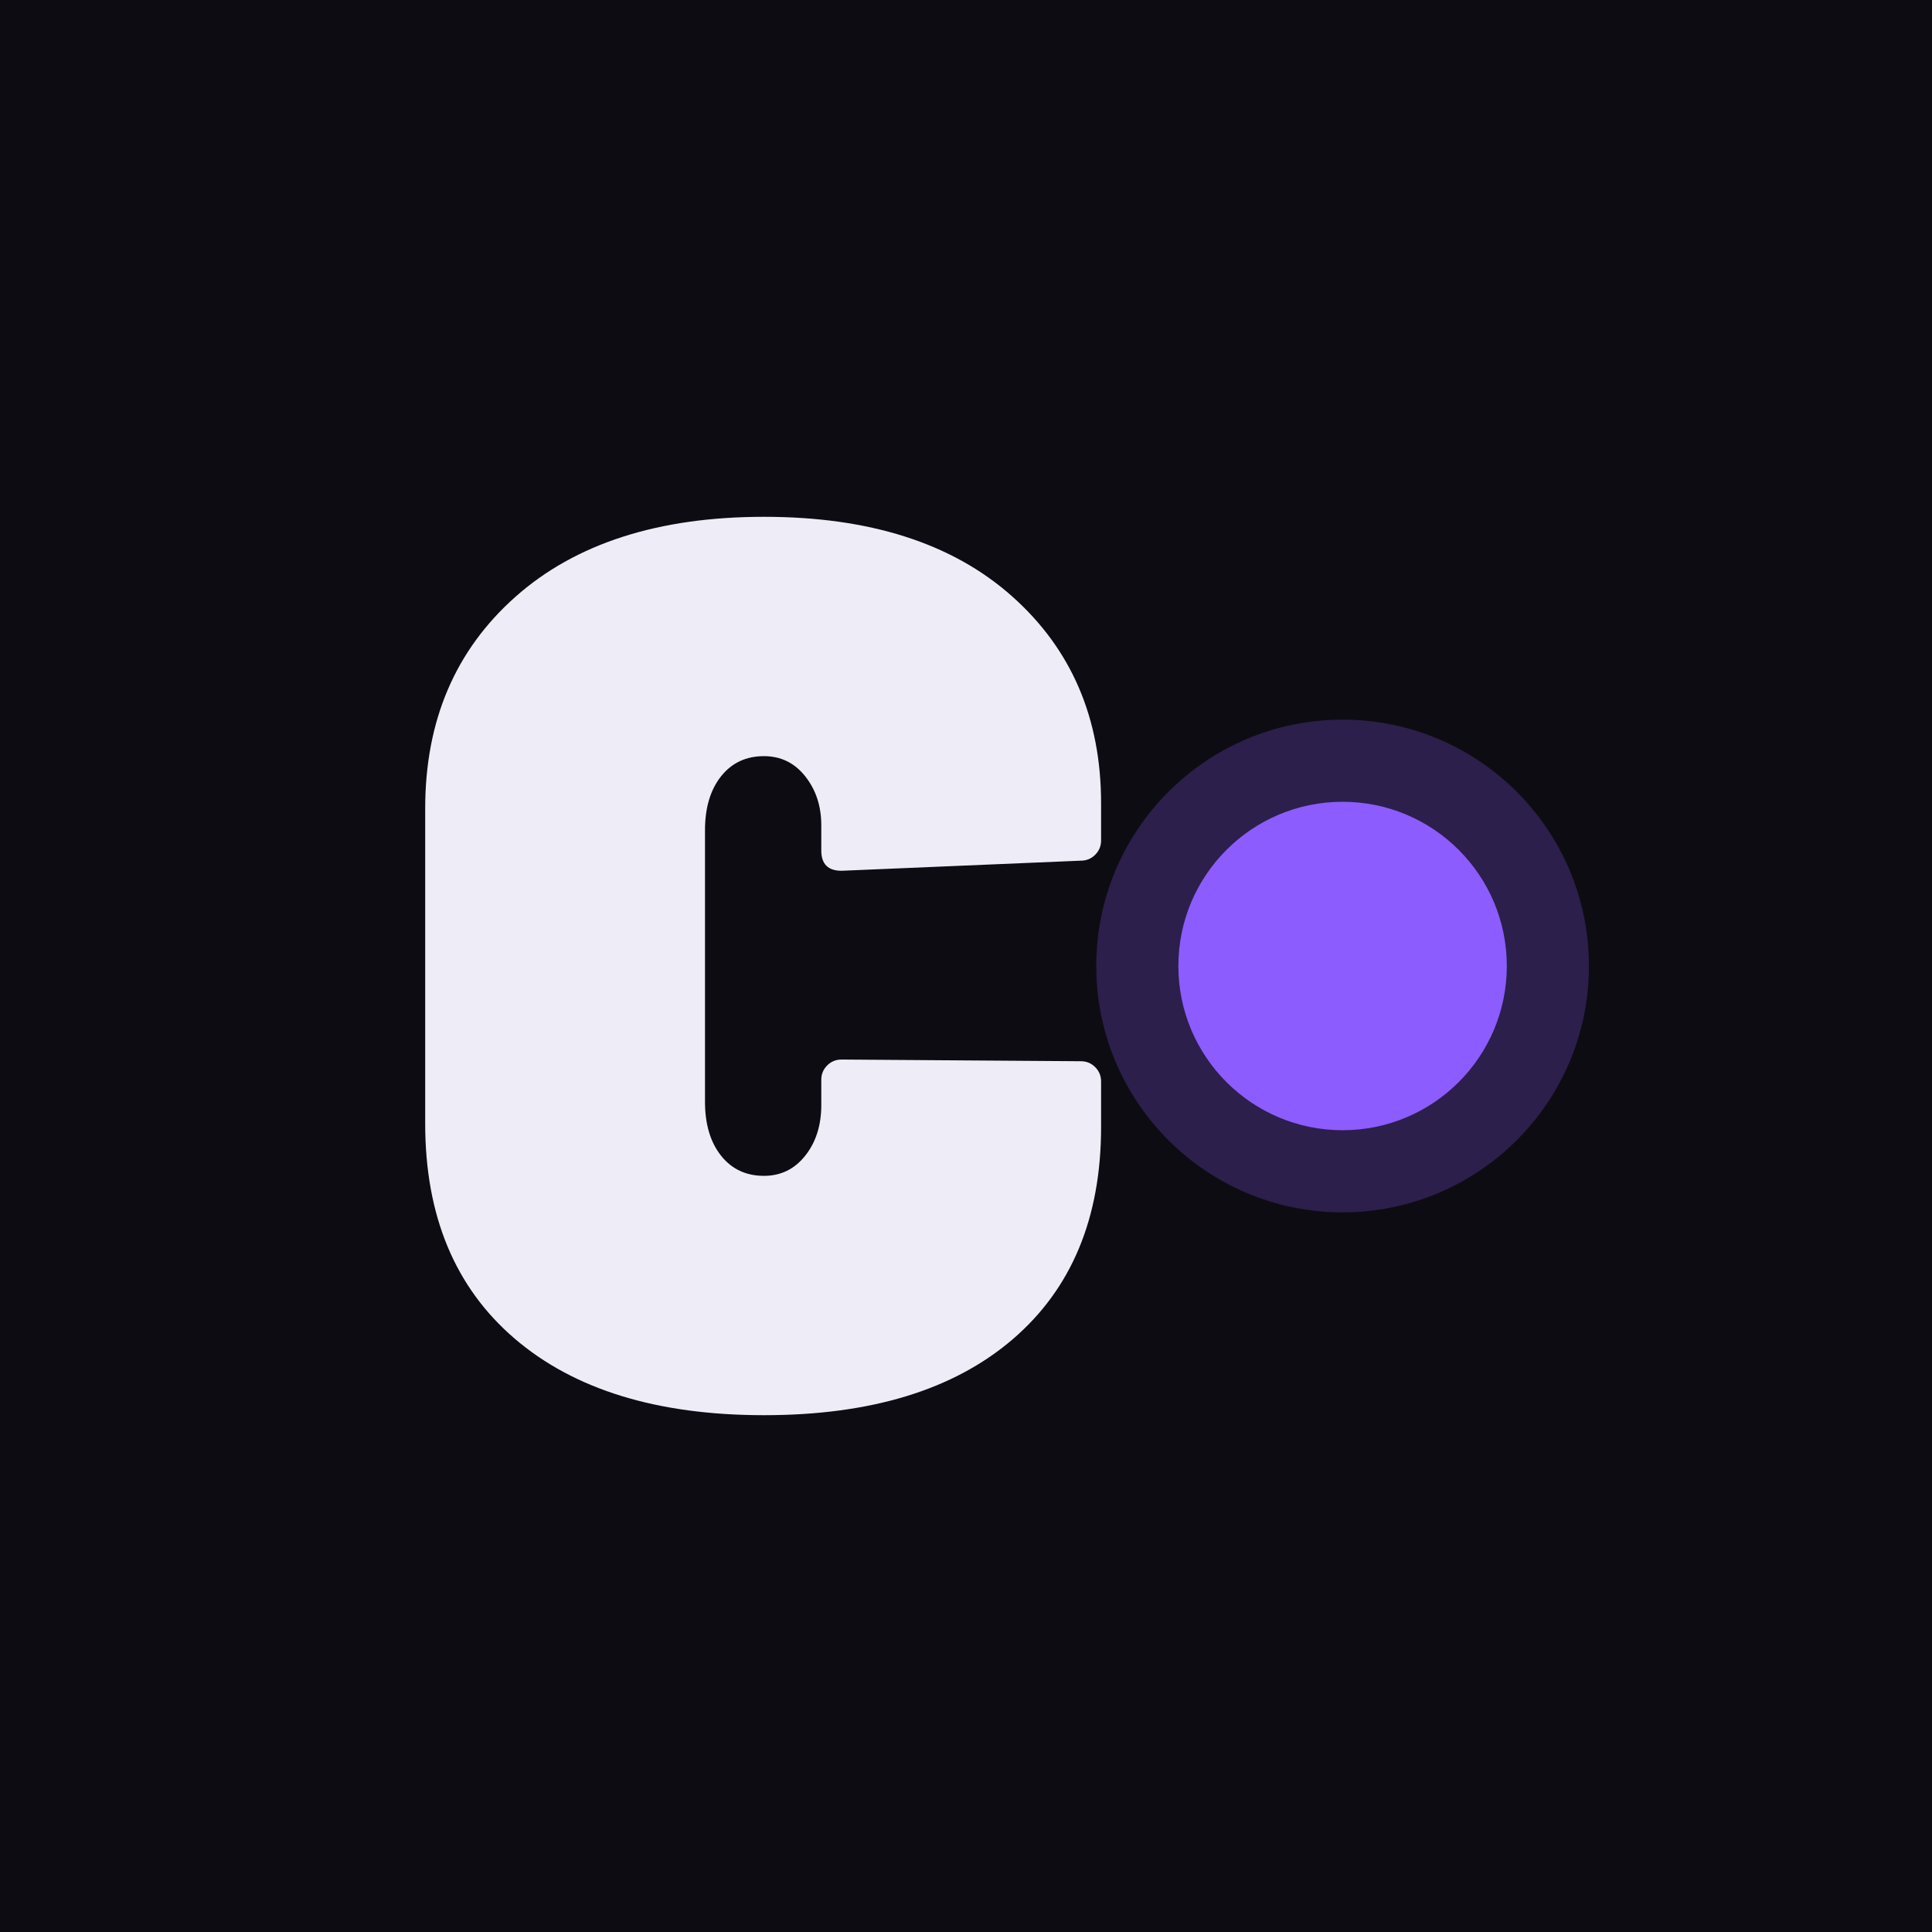
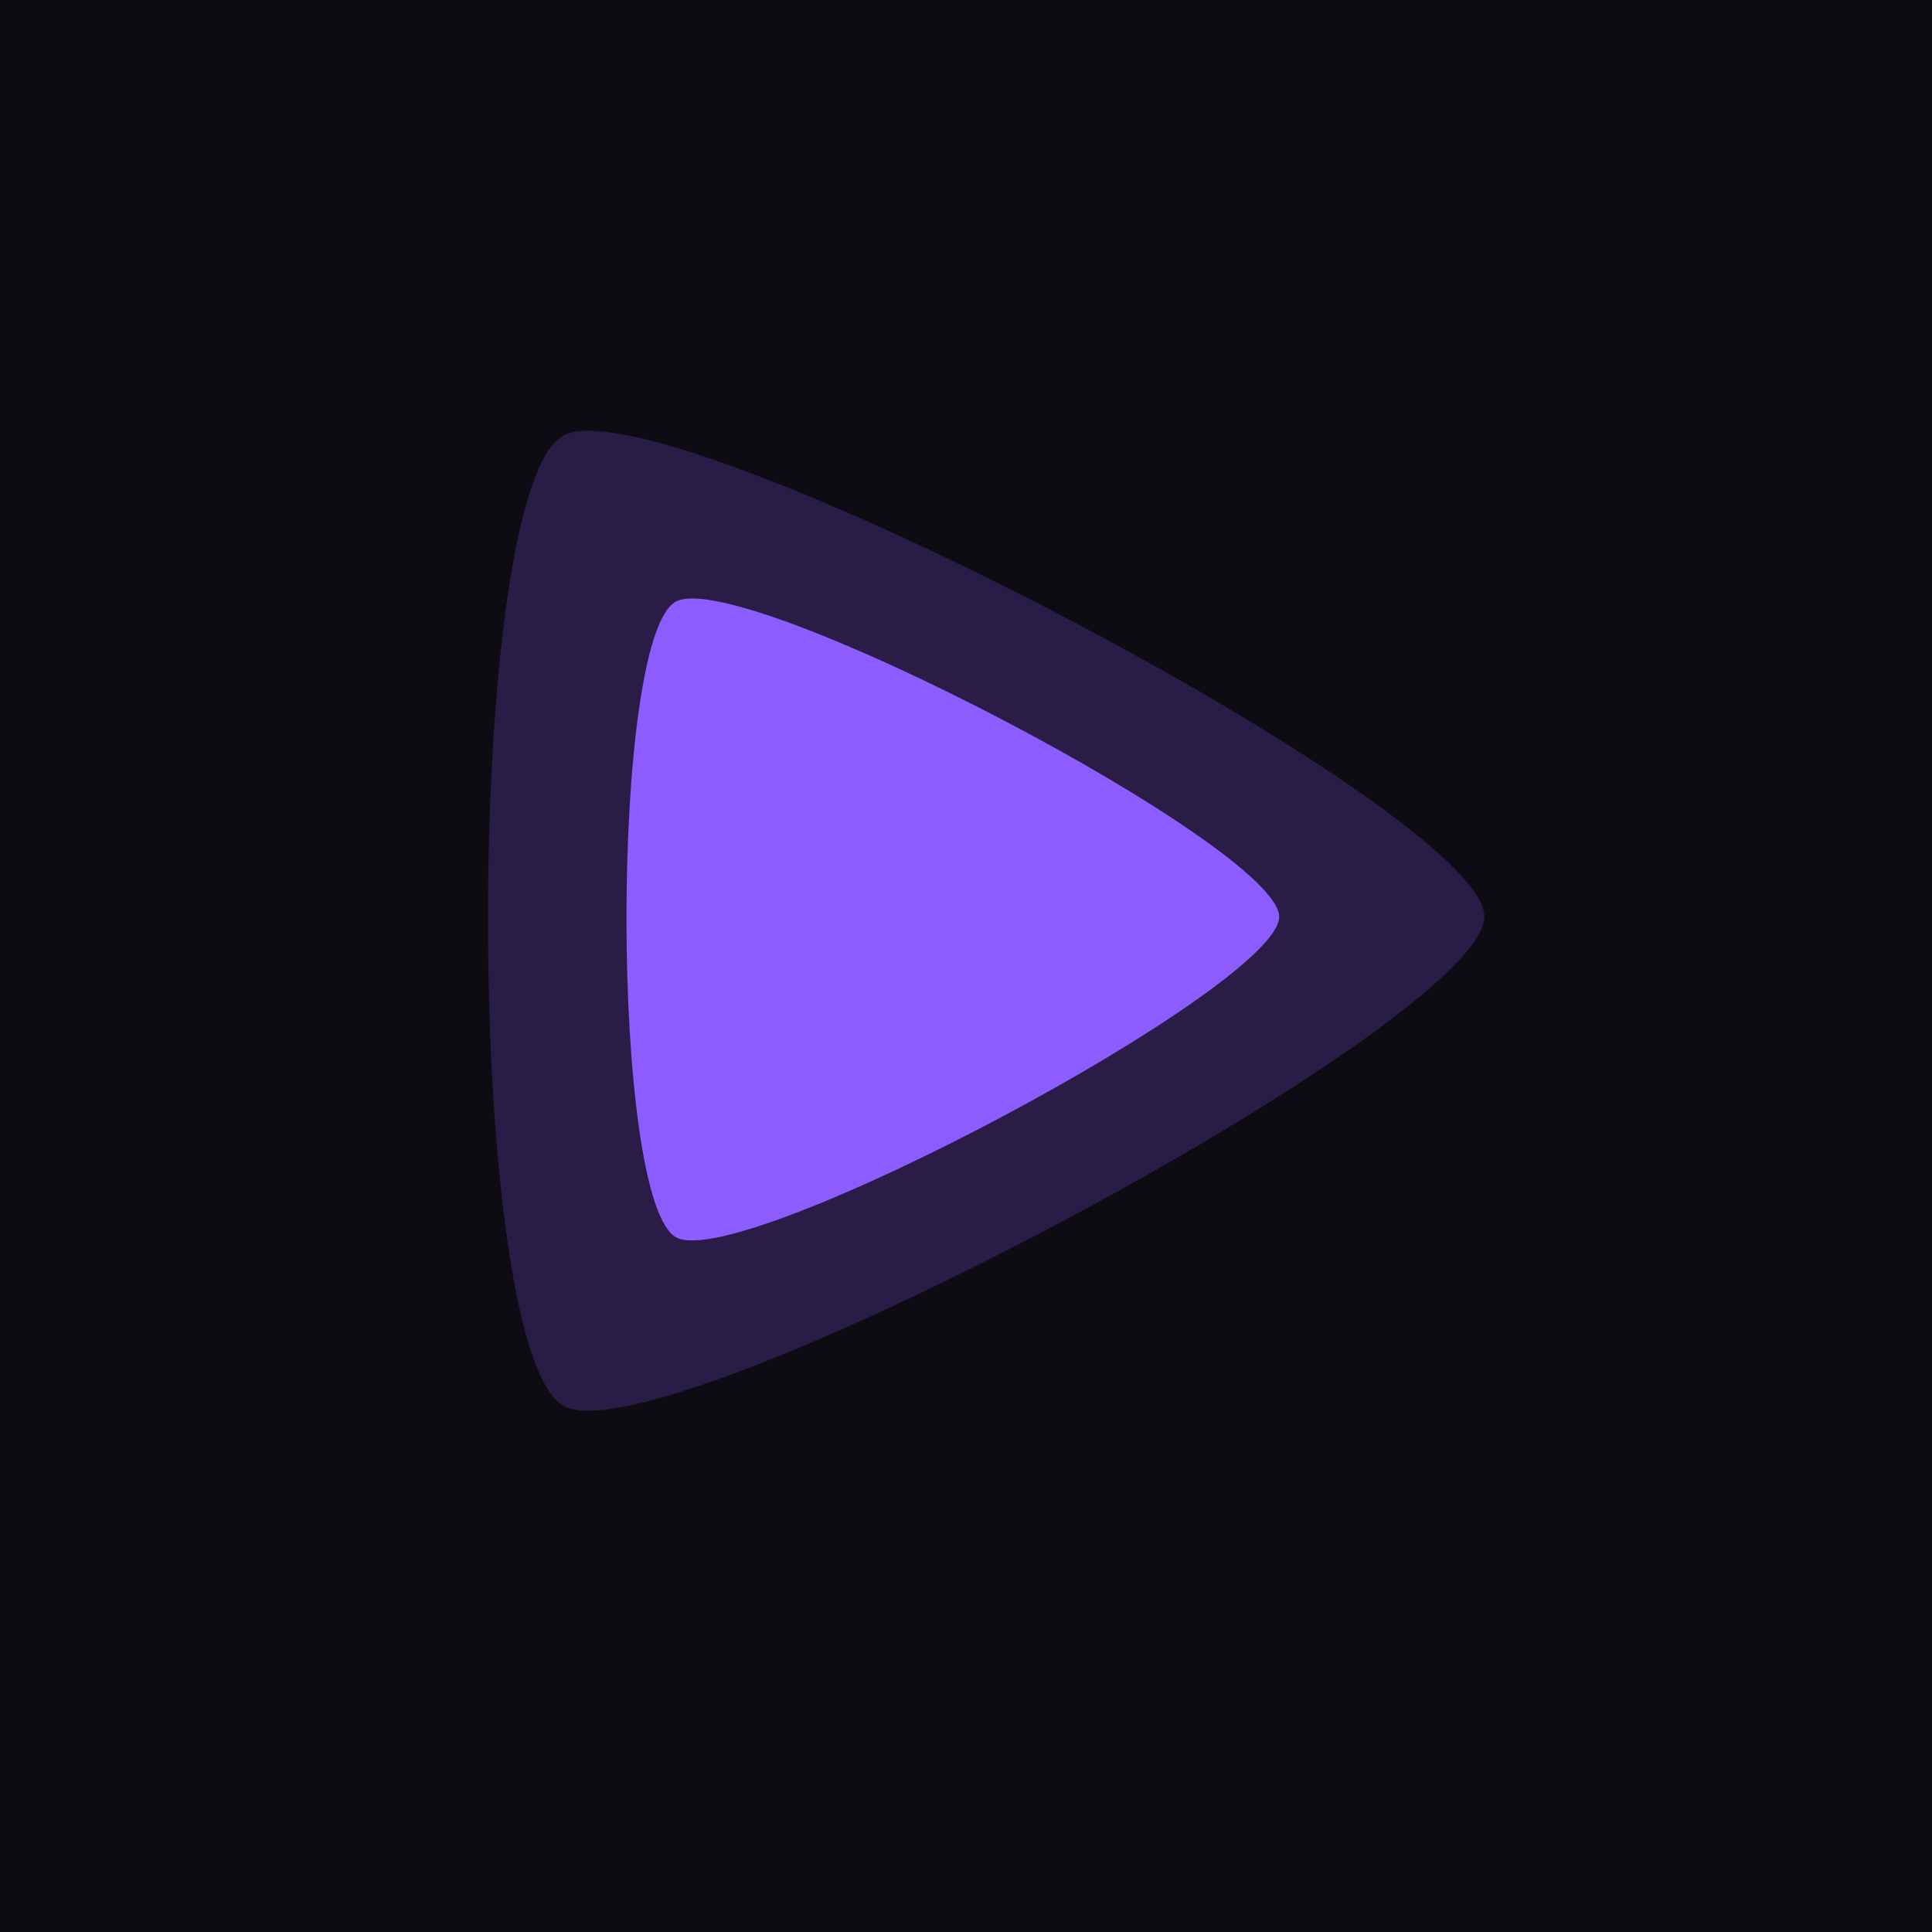
<svg xmlns="http://www.w3.org/2000/svg" viewBox="0 0 512 512" role="img" aria-labelledby="t">
  <rect width="512" height="512" fill="#0E0C13" />
-   <path fill="#EEEDF7" d="M112.681 297.765V214.235Q112.681 179.395 136.578 158.177Q160.475 136.96 202.463 136.96Q244.451 136.96 268.125 157.954Q291.799 178.948 291.799 212.895V222.722Q291.799 224.956 290.236 226.519Q288.672 228.083 286.439 228.083L223.011 230.763Q217.65 230.763 217.65 225.402V218.702Q217.65 211.109 213.407 205.749Q209.164 200.388 202.463 200.388Q195.316 200.388 191.073 205.749Q186.83 211.109 186.83 220.042V291.958Q186.83 300.891 191.073 306.251Q195.316 311.612 202.463 311.612Q209.164 311.612 213.407 306.251Q217.65 300.891 217.65 292.851V286.151Q217.65 283.917 219.214 282.354Q220.777 280.791 223.011 280.791L286.439 281.237Q288.672 281.237 290.236 282.801Q291.799 284.364 291.799 286.598V298.658Q291.799 334.839 268.349 354.939Q244.898 375.04 202.463 375.04Q160.029 375.04 136.355 354.716Q112.681 334.392 112.681 297.765Z" />
-   <circle cx="355.80" cy="256.00" r="65.28" fill="#8C5CFF" fill-opacity="0.24" />
-   <circle cx="355.80" cy="256.00" r="43.52" fill="#8C5CFF" />
+   <svg x="96" y="96" width="320" height="320" viewBox="300 118 120 120">
+     <path fill="#291D47" d="M 337.952,84.337 C 337.837,98.914 235.237,157.077 222.671,149.69 210.105,142.302 211.034,24.366 223.714,17.178 236.395,9.989 338.067,69.761 337.952,84.337 Z" transform="matrix(0.7970039,-0.00938331,0.00685343,0.7279994,141.5869,114.8691)" />
+     <path fill="#8C5CFF" d="M 337.952,84.337 C 337.837,98.914 235.237,157.077 222.671,149.69 210.105,142.302 211.034,24.366 223.714,17.178 236.395,9.989 338.067,69.761 337.952,84.337 Z" transform="matrix(0.5221261,-0.00614711,0.00448976,0.4769205,214.2929,134.9639)" />
+   </svg>
</svg>
